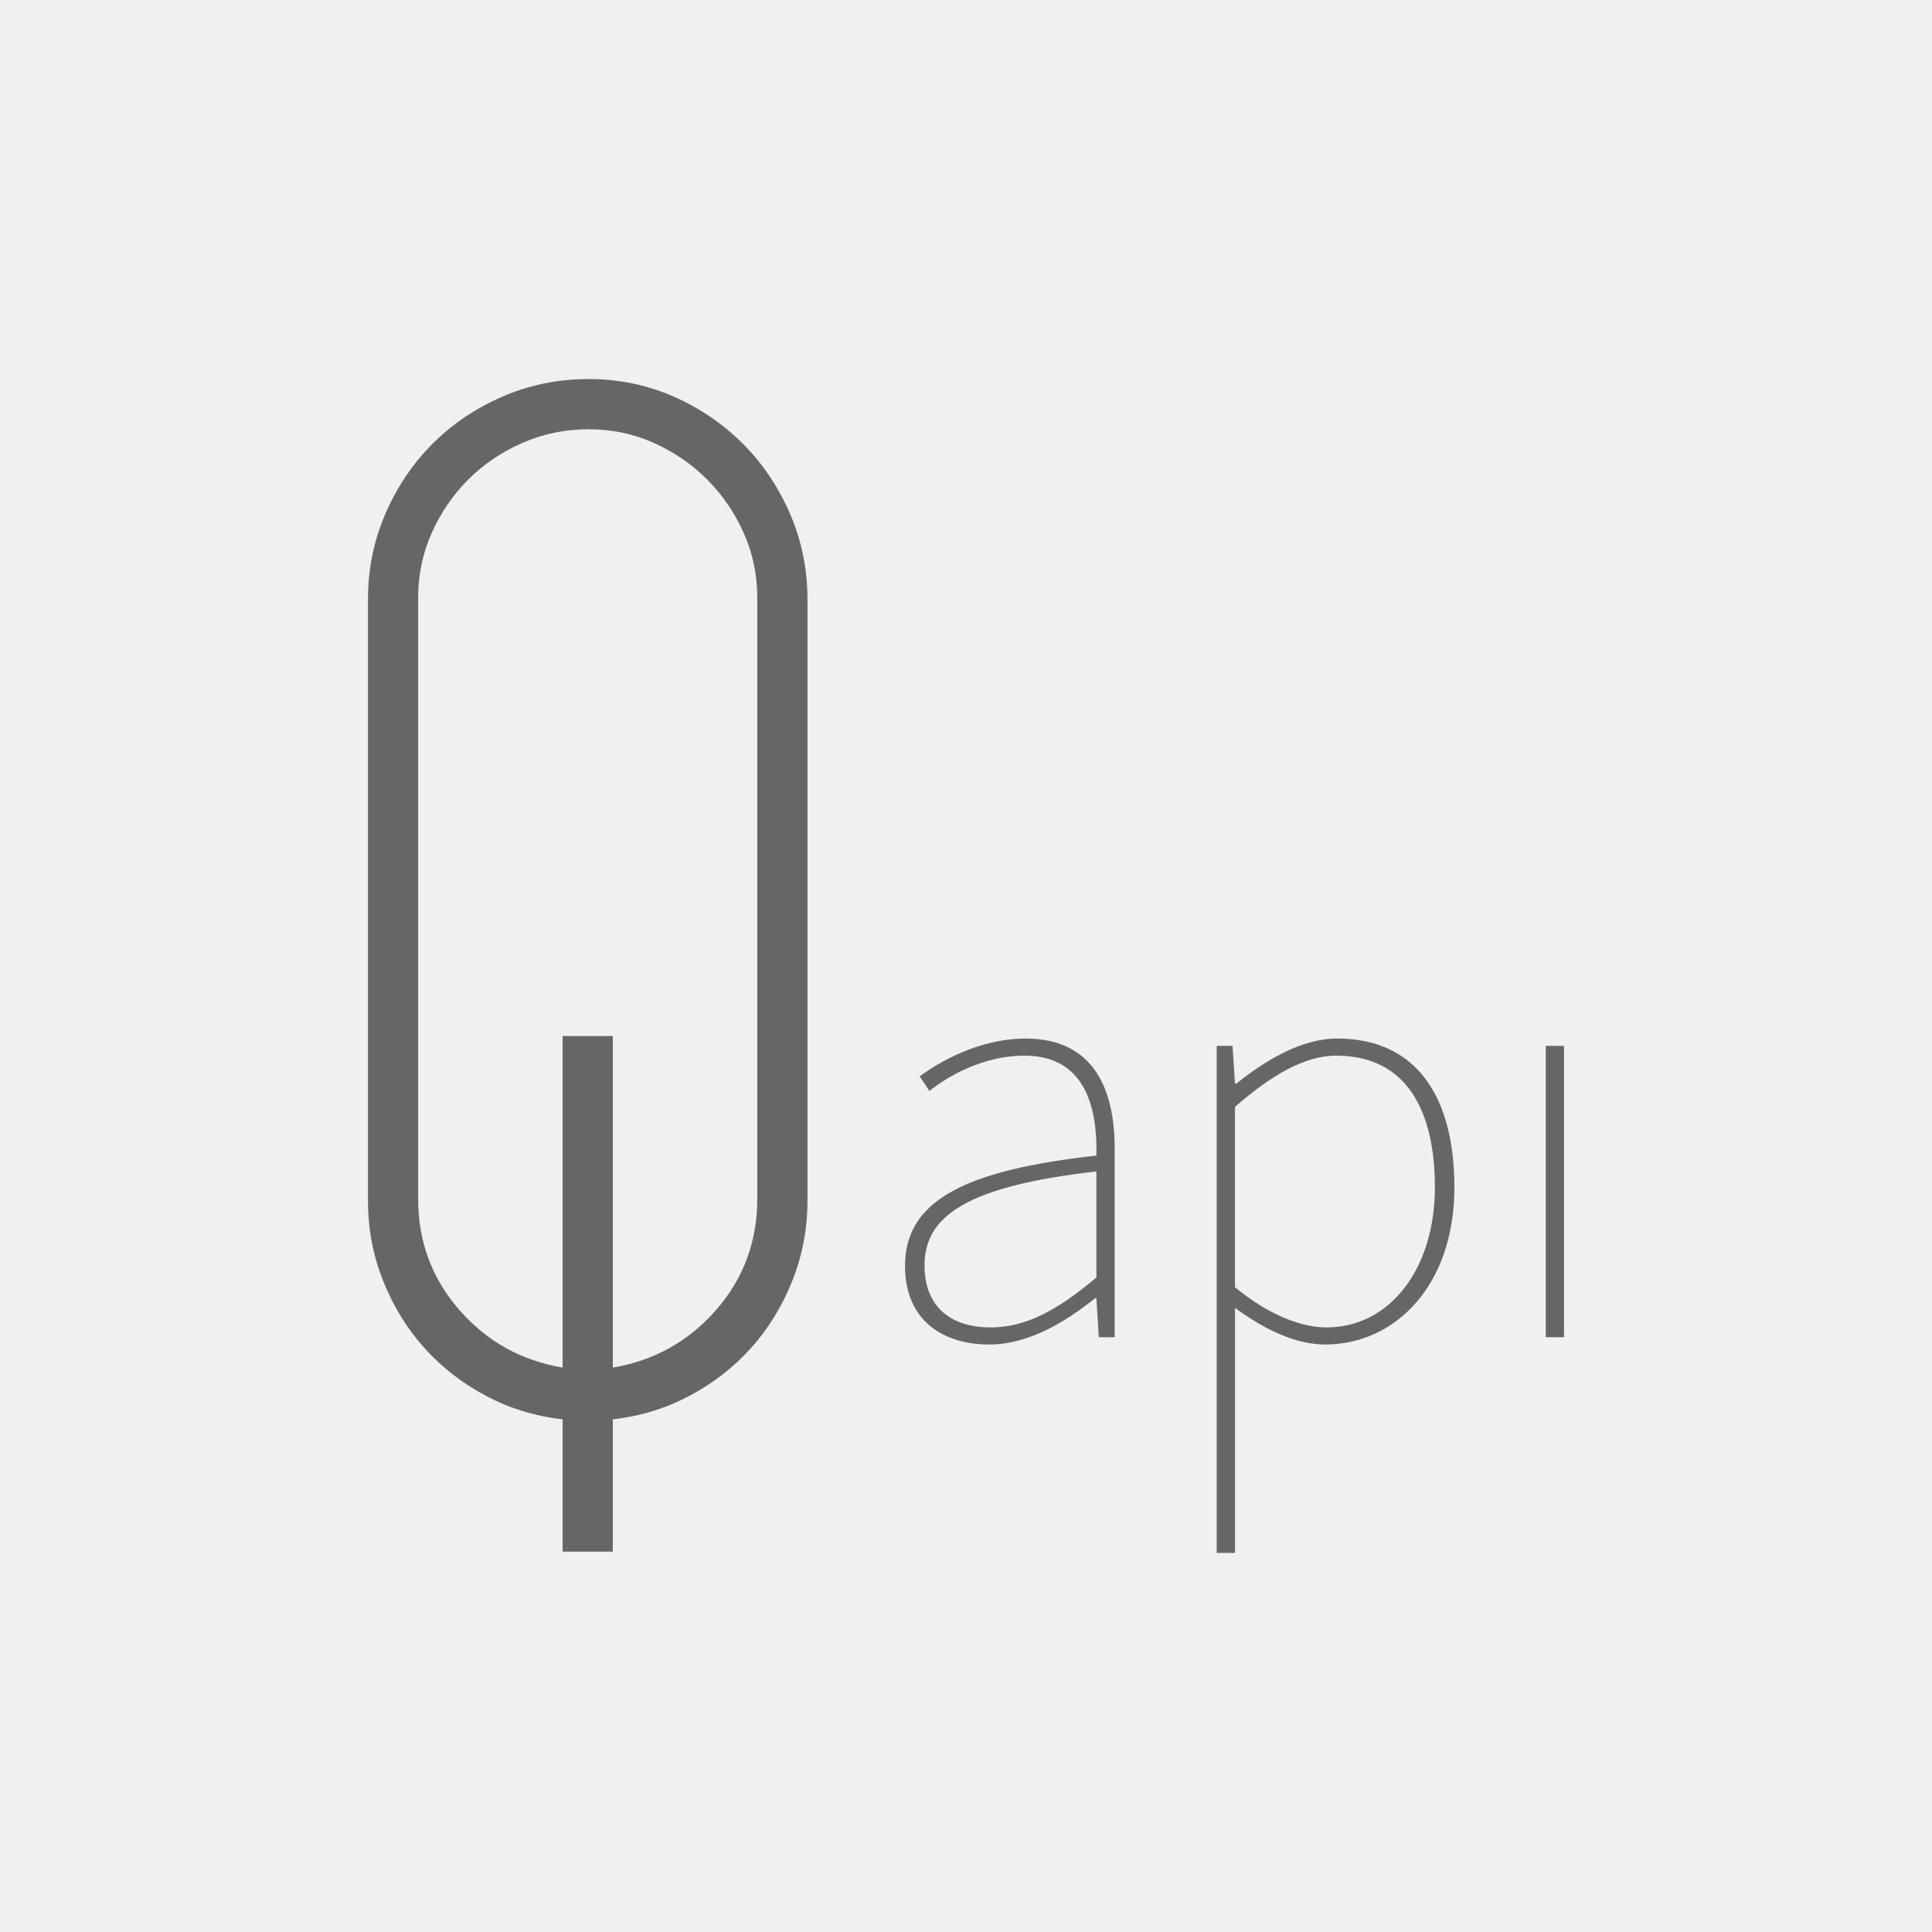
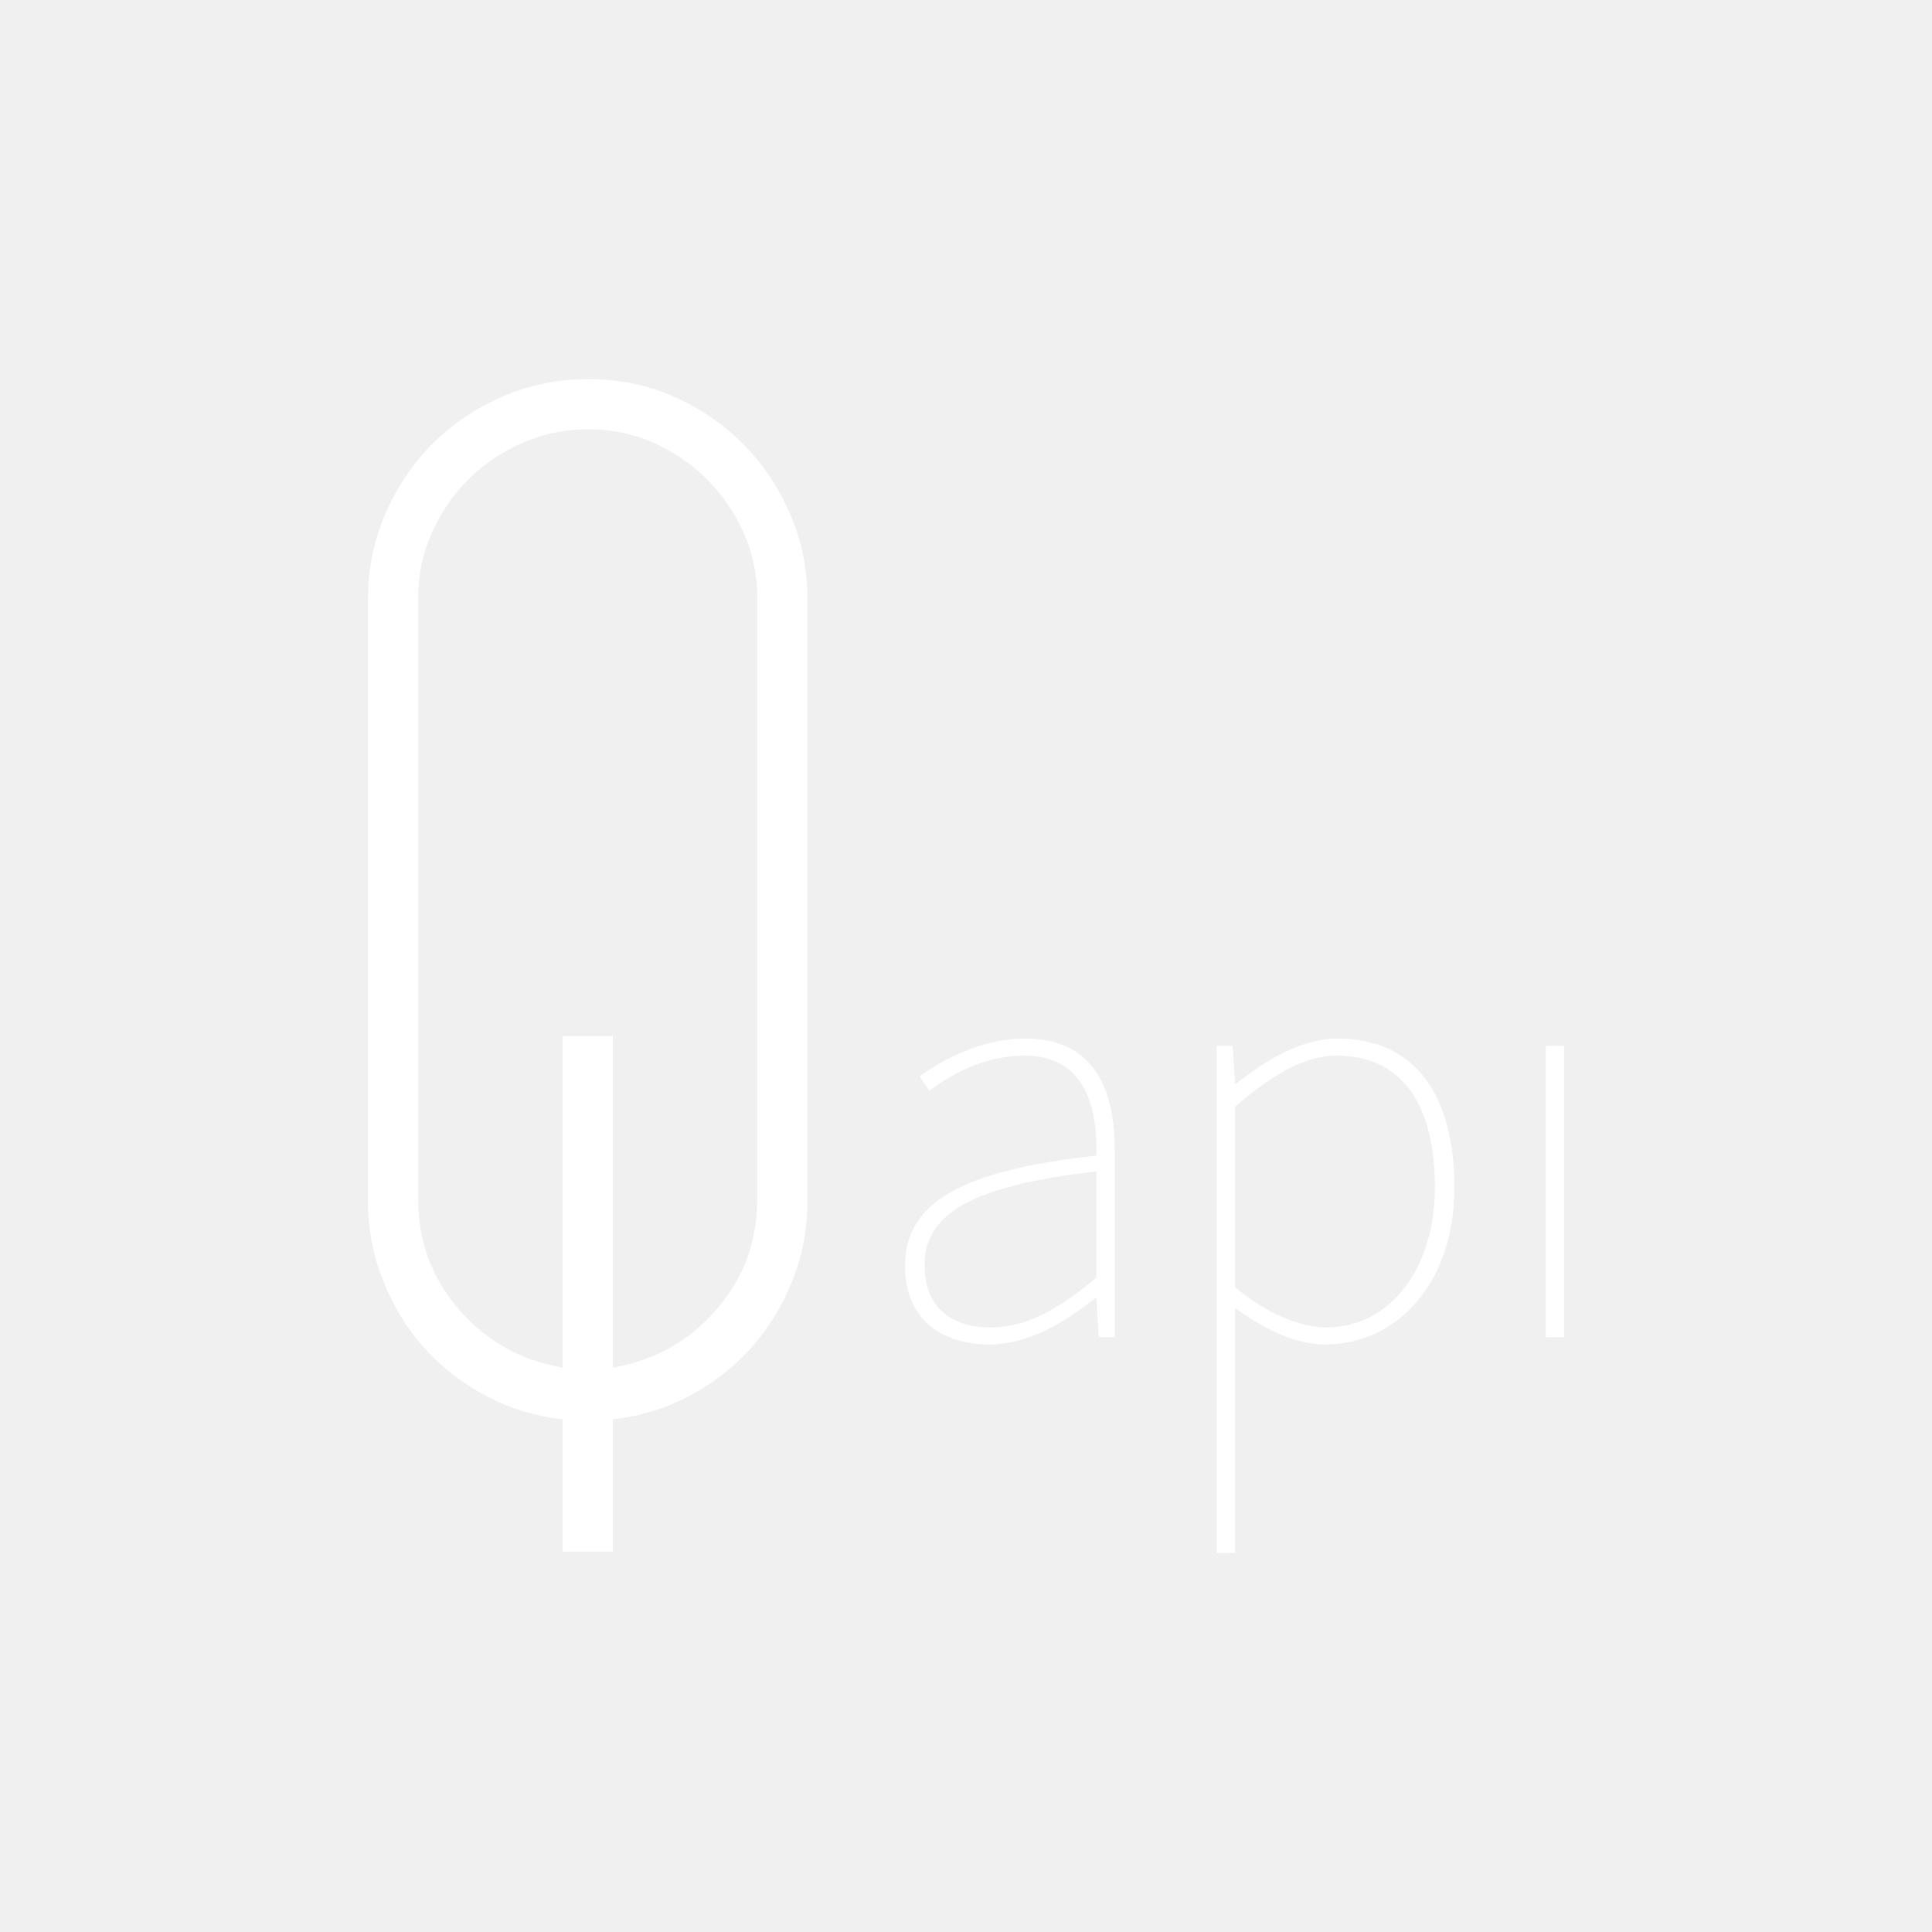
<svg xmlns="http://www.w3.org/2000/svg" version="1.1" id="Ebene_1" x="0px" y="0px" width="640px" height="640px" viewBox="0 0 640 640" enable-background="new 0 0 640 640" xml:space="preserve">
  <g>
    <g>
-       <path fill="#666666" d="M194.941,125.572c10.077,0,19.474,1.938,28.214,5.795c8.729,3.865,16.372,9.067,22.922,15.617    c6.55,6.55,11.752,14.28,15.617,23.174c3.857,8.901,5.795,18.389,5.795,28.466v198.993c0,9.408-1.686,18.31-5.04,26.704    c-3.362,8.398-7.895,15.789-13.6,22.164c-5.717,6.385-12.518,11.677-20.406,15.872c-7.894,4.203-16.372,6.799-25.438,7.809v43.827    h-16.627v-43.827c-9.067-1.01-17.555-3.605-25.442-7.809c-7.895-4.195-14.696-9.487-20.402-15.872    c-5.716-6.374-10.249-13.766-13.604-22.164c-3.361-8.394-5.037-17.296-5.037-26.704V198.623c0-10.077,1.927-19.564,5.795-28.466    c3.854-8.894,9.067-16.624,15.617-23.174c6.547-6.55,14.269-11.752,23.174-15.617    C175.373,127.509,184.868,125.572,194.941,125.572z M250.862,198.116c0-7.722-1.51-14.937-4.534-21.66    c-3.023-6.715-7.054-12.597-12.09-17.634c-5.04-5.037-10.918-9.067-17.634-12.09c-6.723-3.023-13.942-4.533-21.664-4.533    c-7.729,0-15.034,1.51-21.912,4.533c-6.888,3.023-12.849,7.054-17.885,12.09c-5.04,5.037-9.07,10.918-12.09,17.634    c-3.023,6.723-4.537,13.938-4.537,21.66v198.997c0,14.107,4.537,26.369,13.604,36.777c9.067,10.415,20.481,16.8,34.257,19.144    V343.208h16.627v109.825c13.765-2.344,25.187-8.729,34.257-19.144c9.067-10.408,13.6-22.671,13.6-36.777V198.116z" />
+       <path fill="#ffffff" d="M194.941,125.572c10.077,0,19.474,1.938,28.214,5.795c8.729,3.865,16.372,9.067,22.922,15.617    c6.55,6.55,11.752,14.28,15.617,23.174c3.857,8.901,5.795,18.389,5.795,28.466v198.993c0,9.408-1.686,18.31-5.04,26.704    c-3.362,8.398-7.895,15.789-13.6,22.164c-5.717,6.385-12.518,11.677-20.406,15.872c-7.894,4.203-16.372,6.799-25.438,7.809v43.827    h-16.627v-43.827c-9.067-1.01-17.555-3.605-25.442-7.809c-7.895-4.195-14.696-9.487-20.402-15.872    c-5.716-6.374-10.249-13.766-13.604-22.164c-3.361-8.394-5.037-17.296-5.037-26.704V198.623c0-10.077,1.927-19.564,5.795-28.466    c3.854-8.894,9.067-16.624,15.617-23.174c6.547-6.55,14.269-11.752,23.174-15.617    C175.373,127.509,184.868,125.572,194.941,125.572z M250.862,198.116c0-7.722-1.51-14.937-4.534-21.66    c-3.023-6.715-7.054-12.597-12.09-17.634c-5.04-5.037-10.918-9.067-17.634-12.09c-6.723-3.023-13.942-4.533-21.664-4.533    c-7.729,0-15.034,1.51-21.912,4.533c-6.888,3.023-12.849,7.054-17.885,12.09c-5.04,5.037-9.07,10.918-12.09,17.634    c-3.023,6.723-4.537,13.938-4.537,21.66v198.997c0,14.107,4.537,26.369,13.604,36.777c9.067,10.415,20.481,16.8,34.257,19.144    V343.208h16.627v109.825c13.765-2.344,25.187-8.729,34.257-19.144c9.067-10.408,13.6-22.671,13.6-36.777V198.116z" />
    </g>
-     <path fill="#666666" d="M363.193,382.8c0.405-15.747-3.635-33.108-23.822-33.108c-13.727,0-25.437,6.865-31.497,11.707l-3.23-4.841   c6.06-4.445,19.381-12.52,35.131-12.52c22.612,0,29.473,16.961,29.473,36.342v62.585h-5.246l-0.81-12.921h-0.405   c-10.092,8.075-22.207,15.341-35.128,15.341c-14.937,0-27.858-7.671-27.858-26.04C299.803,397.741,319.585,387.645,363.193,382.8z    M328.066,439.733c11.71,0,22.207-5.651,35.128-16.556V388.05c-42.398,4.845-56.93,14.536-56.93,31.092   C306.263,434.082,316.355,439.733,328.066,439.733z" />
-     <path fill="#666666" d="M409.108,451.444v62.985h-6.056V346.461h5.25l0.806,12.516h0.405c9.691-7.671,21.401-14.941,33.512-14.941   c26.247,0,38.763,19.381,38.763,49.263c0,32.703-19.786,52.084-42.799,52.084c-9.289,0-19.381-4.44-29.881-12.111V451.444z    M439.39,439.733c21.001,0,35.937-19.381,35.937-46.433c0-24.632-8.881-43.608-32.707-43.608c-10.092,0-20.993,6.056-33.513,16.957   v59.759C420.818,436.098,431.72,439.733,439.39,439.733z" />
-     <path fill="#666666" d="M512.051,346.461h6.056v96.502h-6.056V346.461z" />
+     <path fill="#ffffff" d="M363.193,382.8c0.405-15.747-3.635-33.108-23.822-33.108c-13.727,0-25.437,6.865-31.497,11.707l-3.23-4.841   c6.06-4.445,19.381-12.52,35.131-12.52c22.612,0,29.473,16.961,29.473,36.342v62.585h-5.246l-0.81-12.921h-0.405   c-10.092,8.075-22.207,15.341-35.128,15.341c-14.937,0-27.858-7.671-27.858-26.04C299.803,397.741,319.585,387.645,363.193,382.8z    M328.066,439.733c11.71,0,22.207-5.651,35.128-16.556V388.05c-42.398,4.845-56.93,14.536-56.93,31.092   C306.263,434.082,316.355,439.733,328.066,439.733z" />
+     <path fill="#ffffff" d="M409.108,451.444v62.985h-6.056V346.461h5.25l0.806,12.516h0.405c9.691-7.671,21.401-14.941,33.512-14.941   c26.247,0,38.763,19.381,38.763,49.263c0,32.703-19.786,52.084-42.799,52.084c-9.289,0-19.381-4.44-29.881-12.111V451.444z    M439.39,439.733c21.001,0,35.937-19.381,35.937-46.433c0-24.632-8.881-43.608-32.707-43.608c-10.092,0-20.993,6.056-33.513,16.957   v59.759C420.818,436.098,431.72,439.733,439.39,439.733z" />
+     <path fill="#ffffff" d="M512.051,346.461h6.056v96.502h-6.056V346.461z" />
  </g>
</svg>
